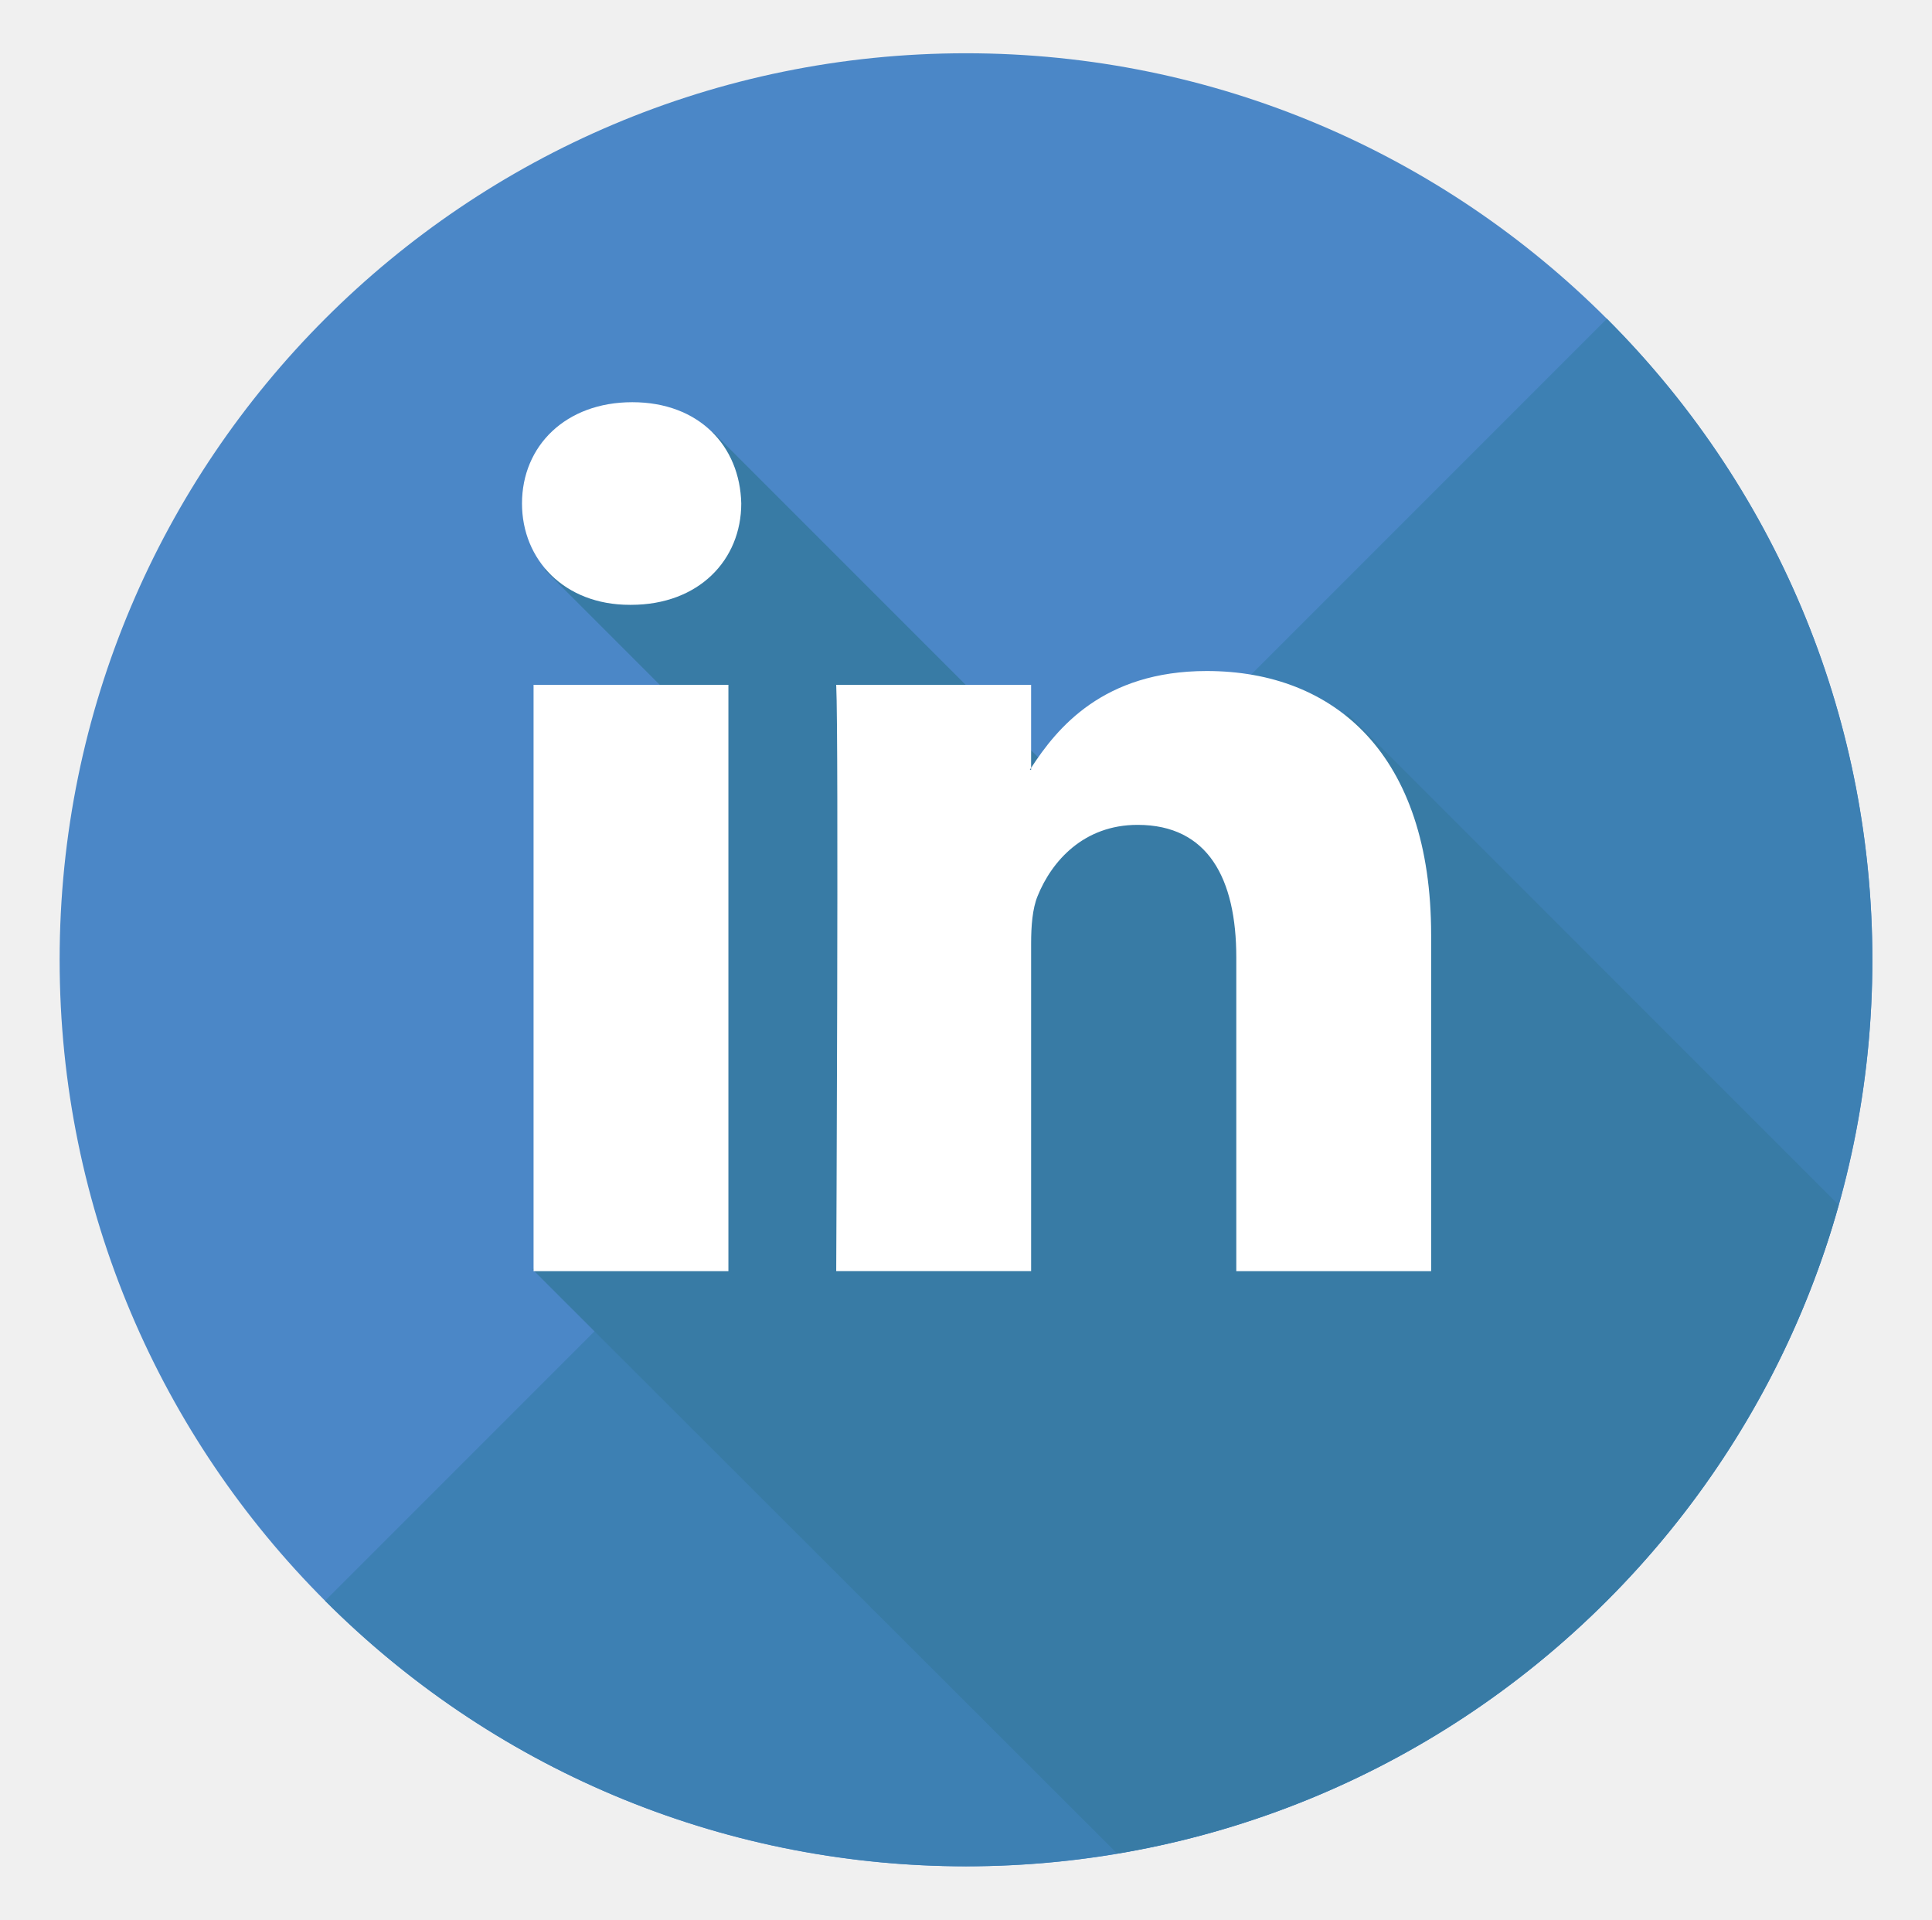
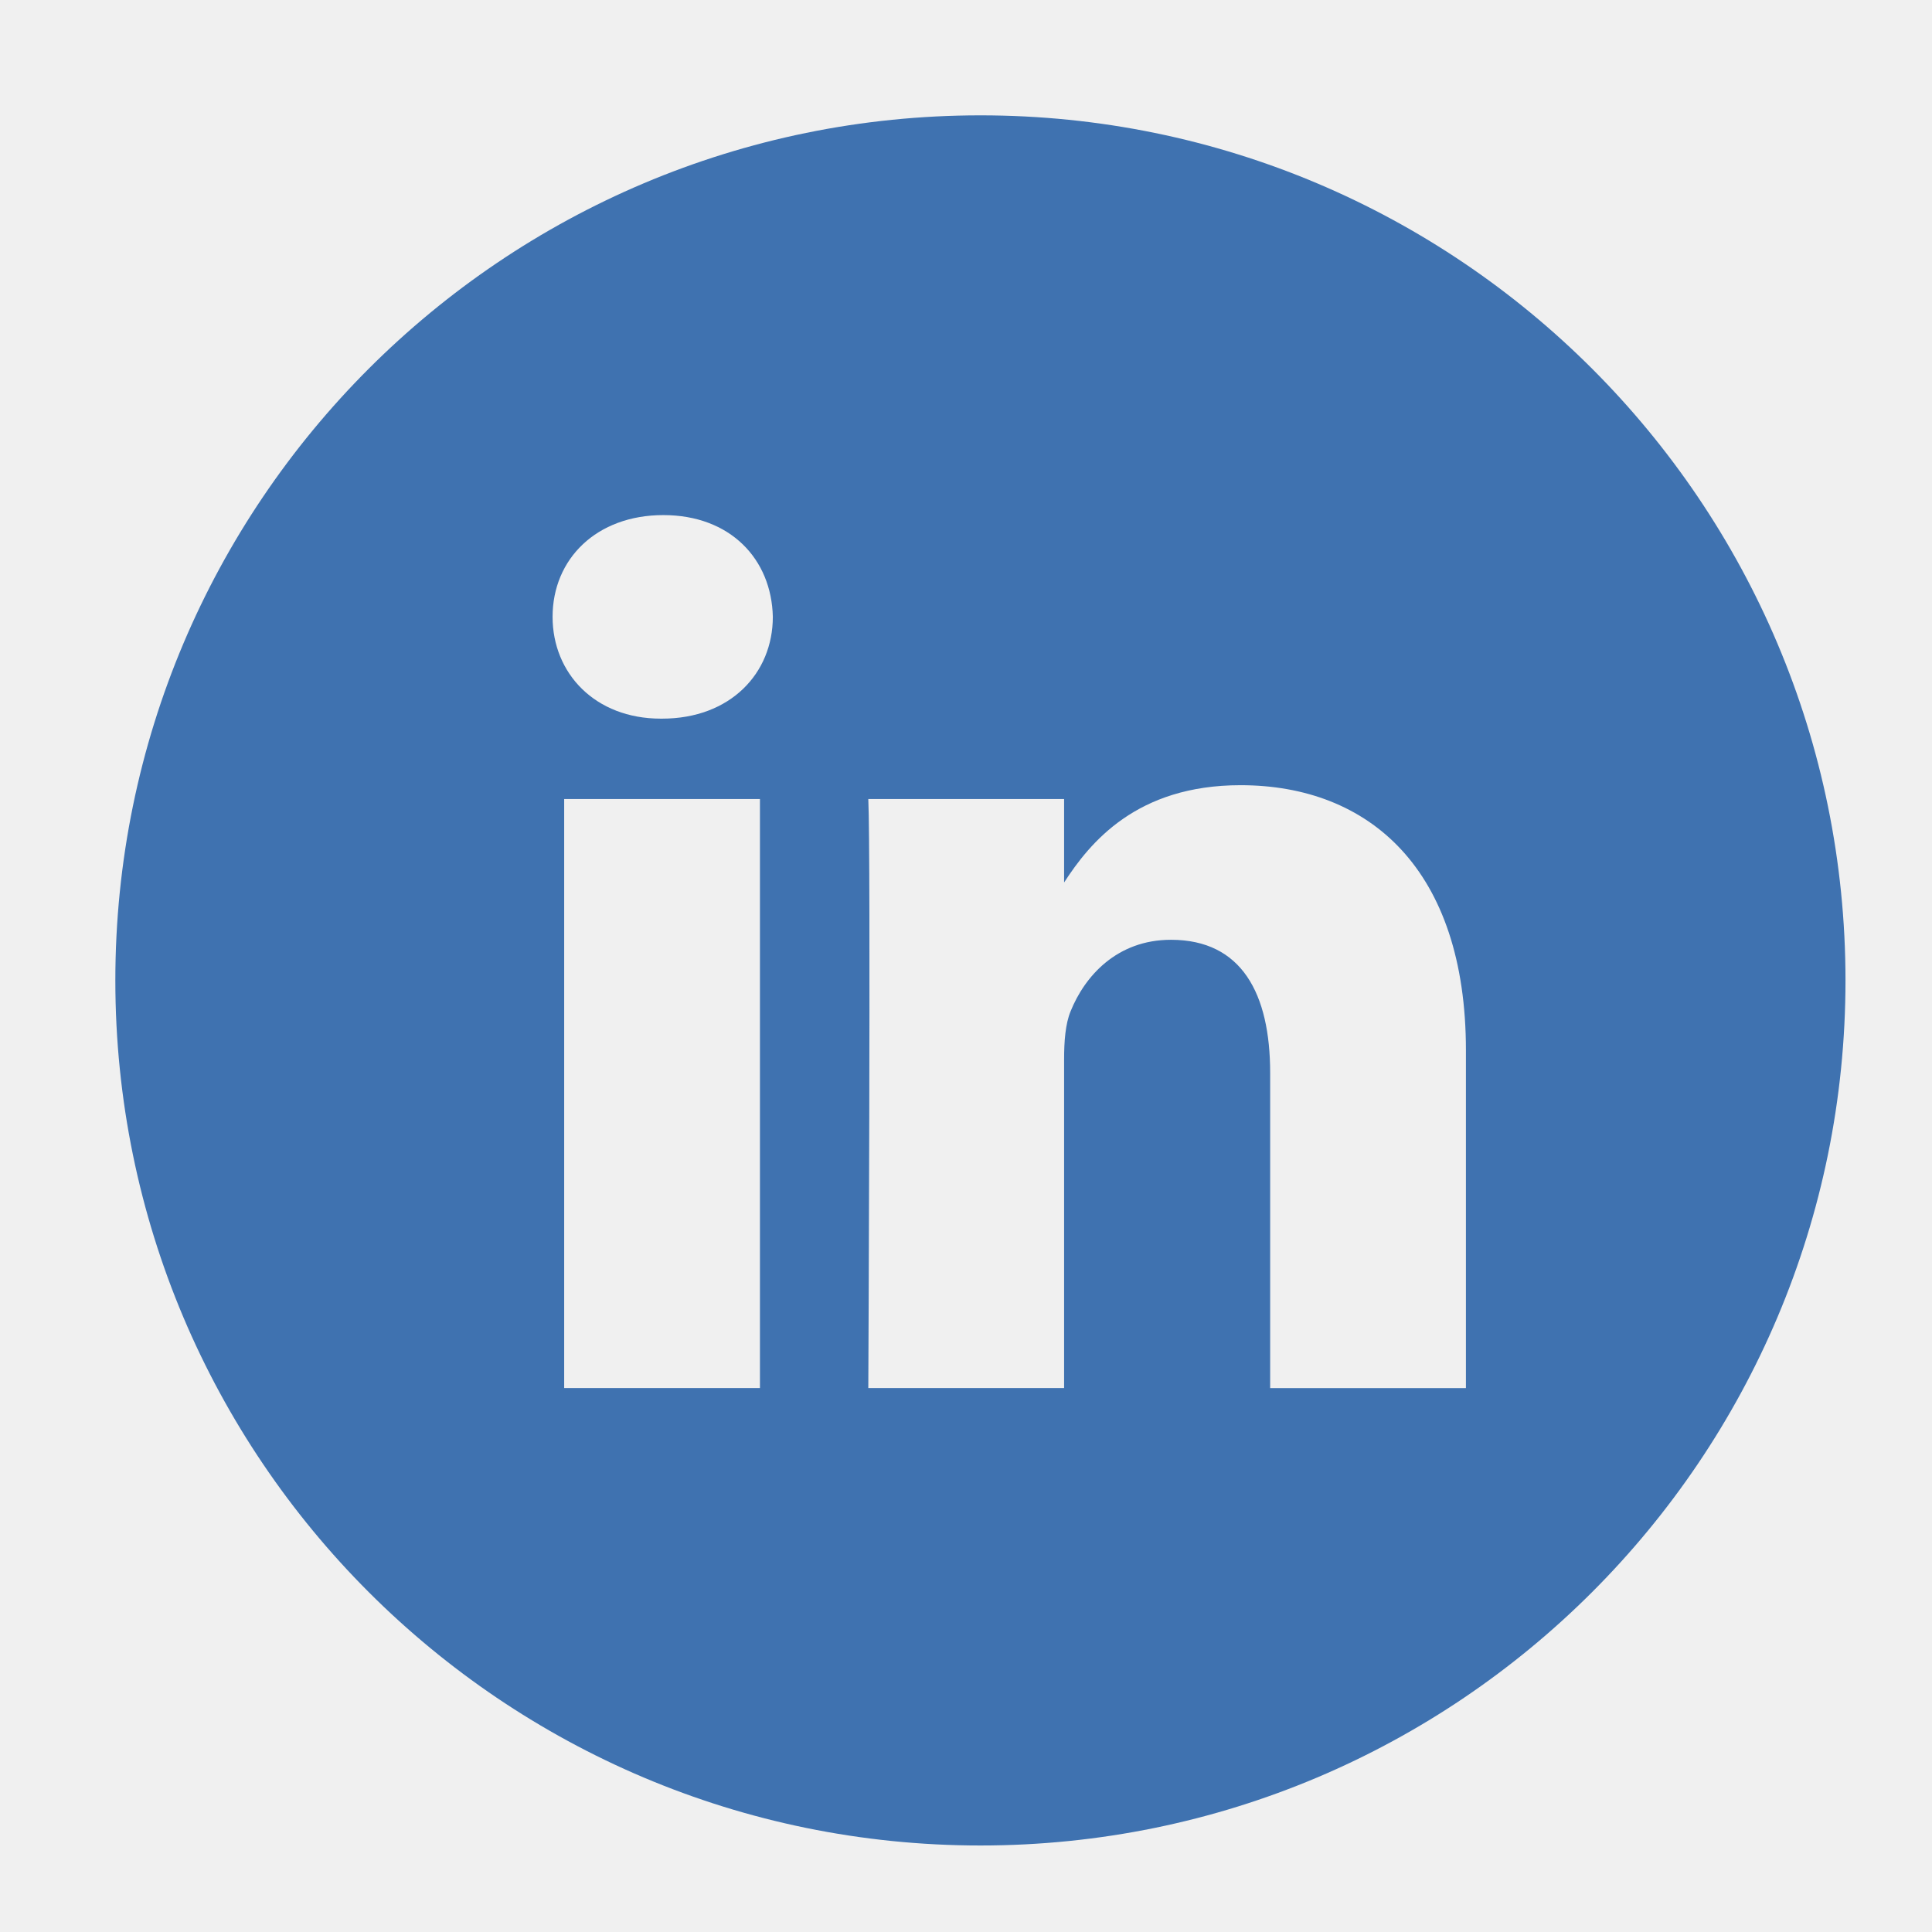
- <svg xmlns="http://www.w3.org/2000/svg" enable-background="new 0 0 135 134.105" height="134.105px" id="Layer_1" version="1.1" viewBox="0 0 135 134.105" width="135px" xml:space="preserve">
+ <svg xmlns="http://www.w3.org/2000/svg" width="67" height="67">
  <g>
-     <g>
-       <g>
-         <g>
-           <circle cx="67.5" cy="67.054" fill="#4B87C7" r="63.333" />
-         </g>
-       </g>
-       <g>
-         <g>
-           <g>
-             <path d="M112.283,22.269c24.732,24.733,24.734,64.833,0,89.567c-24.732,24.732-64.834,24.732-89.566-0.001       L112.283,22.269z" fill="#3D80B3" />
-           </g>
-         </g>
-       </g>
-       <g>
-         <path d="M127.818,86.38c0.232-0.724,0.443-1.458,0.65-2.193C128.262,84.924,128.045,85.655,127.818,86.38z" fill="#4B87C7" />
-         <polygon fill="#387BA5" points="128.473,84.174 128.473,84.174 128.469,84.188    " />
-         <path d="M128.473,84.174l-34.31-34.309l-7.804,7.804l-5.426-5.425l-4.529,4.529L49.883,30.251l-1.646-0.627     L38.061,39.801l12.285,12.284L38.32,64.109l11.744,11.744L37.223,88.695l40.84,40.797c23.513-3.95,42.626-20.844,49.756-43.112     c0.227-0.725,0.443-1.456,0.65-2.193C128.469,84.183,128.471,84.178,128.473,84.174z" fill="#387BA5" />
-       </g>
-     </g>
-     <path d="M100.002,65.316v23.487H86.387V66.889c0-5.504-1.971-9.262-6.898-9.262   c-3.764,0-6.002,2.533-6.988,4.981c-0.359,0.875-0.451,2.094-0.451,3.319v22.875H58.431c0,0,0.183-37.116,0-40.959h13.618v5.804   c-0.026,0.044-0.063,0.091-0.088,0.133h0.088v-0.133c1.809-2.786,5.041-6.768,12.273-6.768   C93.285,46.881,100.002,52.735,100.002,65.316z M44.182,28.099c-4.659,0-7.707,3.057-7.707,7.075c0,3.933,2.959,7.081,7.527,7.081   h0.091c4.749,0,7.703-3.148,7.703-7.081C51.707,31.156,48.842,28.099,44.182,28.099z M37.283,88.804h13.615V47.845H37.283V88.804z" fill="#FFFFFF" id="LinkedIn_3_" />
+     <rect fill="none" id="canvas_background" height="402" width="582" y="-1" x="-1" />
+   </g>
+   <g>
+     <path id="svg_1" fill-rule="evenodd" clip-rule="evenodd" fill="#3f72b0" d="m50.837,48.137l0,-11.712c0,-6.275 -3.35,-9.195 -7.816,-9.195c-3.604,0 -5.219,1.983 -6.119,3.374l0,-2.894l-6.79,0c0.09,1.917 0,20.427 0,20.427l6.79,0l0,-11.408c0,-0.609 0.044,-1.219 0.224,-1.655c0.49,-1.22 1.607,-2.483 3.482,-2.483c2.458,0 3.44,1.873 3.44,4.618l0,10.929l6.789,0l0,-0.001zm-27.878,-23.215c2.367,0 3.842,-1.57 3.842,-3.531c-0.044,-2.003 -1.475,-3.528 -3.797,-3.528s-3.841,1.524 -3.841,3.528c0,1.961 1.474,3.531 3.753,3.531l0.043,0zm11.041,39.078c-16.568,0 -30,-13.432 -30,-30c0,-16.569 13.432,-30 30,-30s30,13.431 30,30c0,16.568 -13.432,30 -30,30zm-7.646,-15.863l0,-20.427l-6.789,0l0,20.427l6.789,0z" />
  </g>
</svg>
